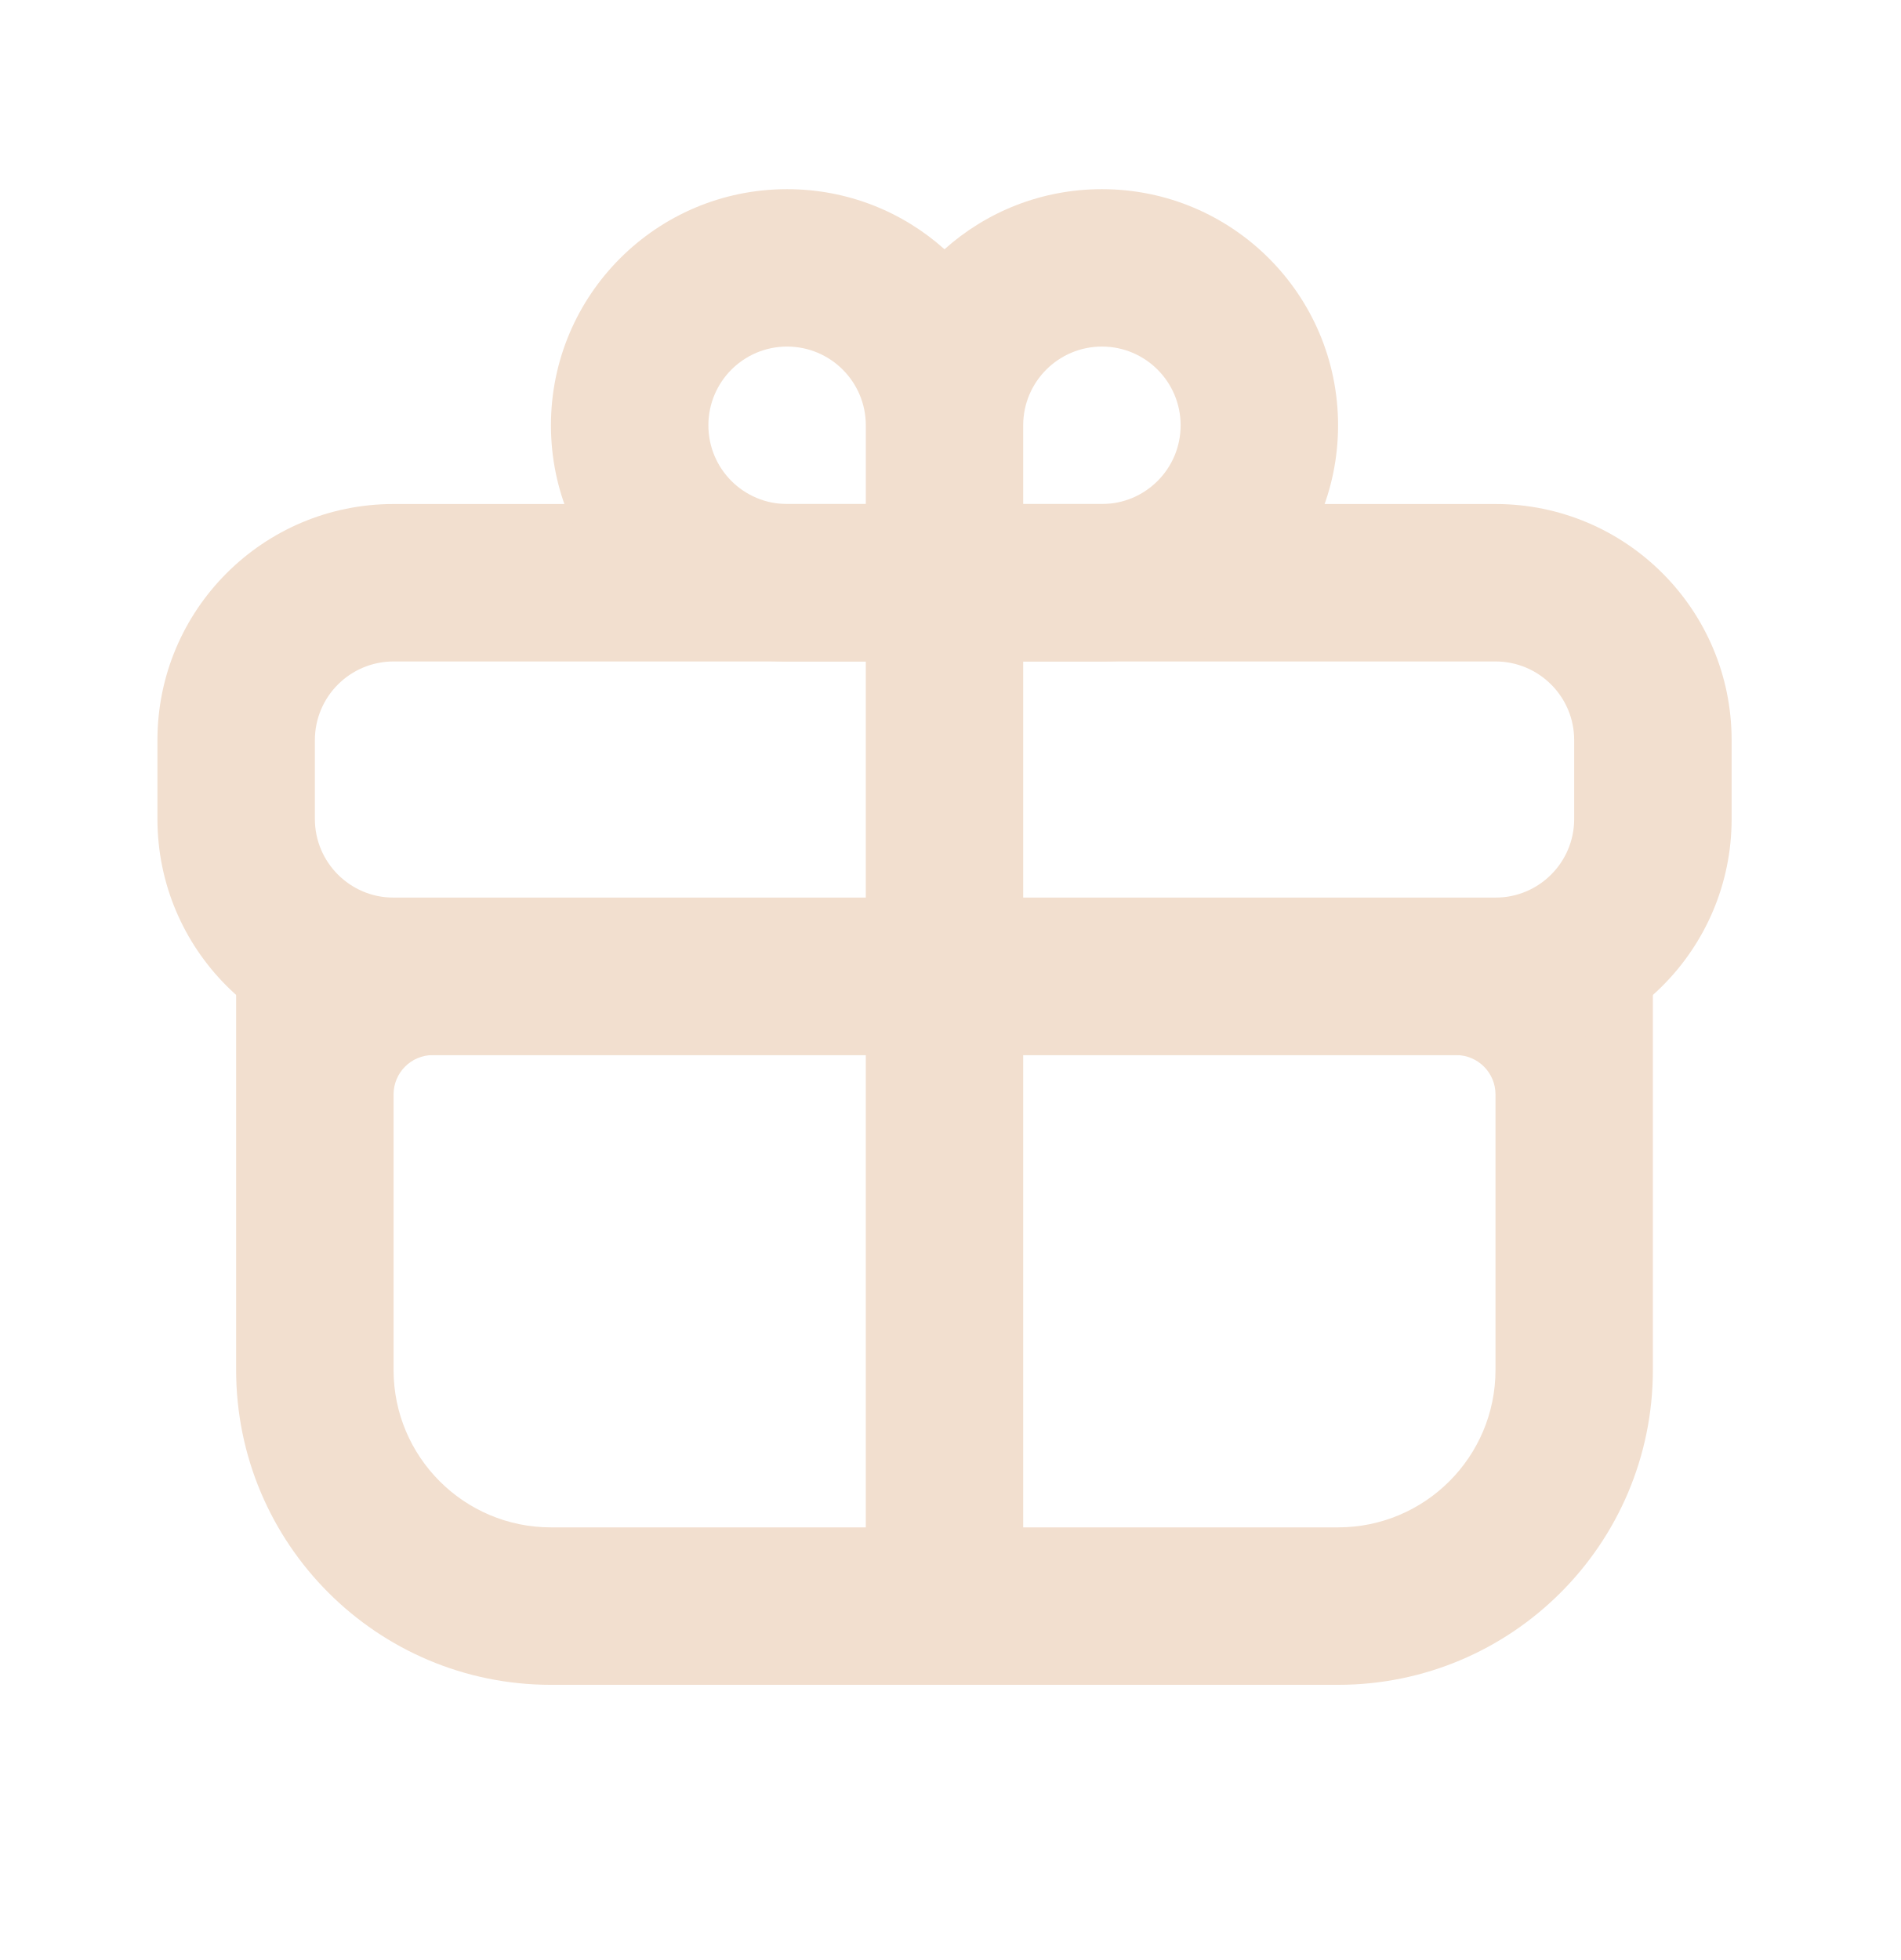
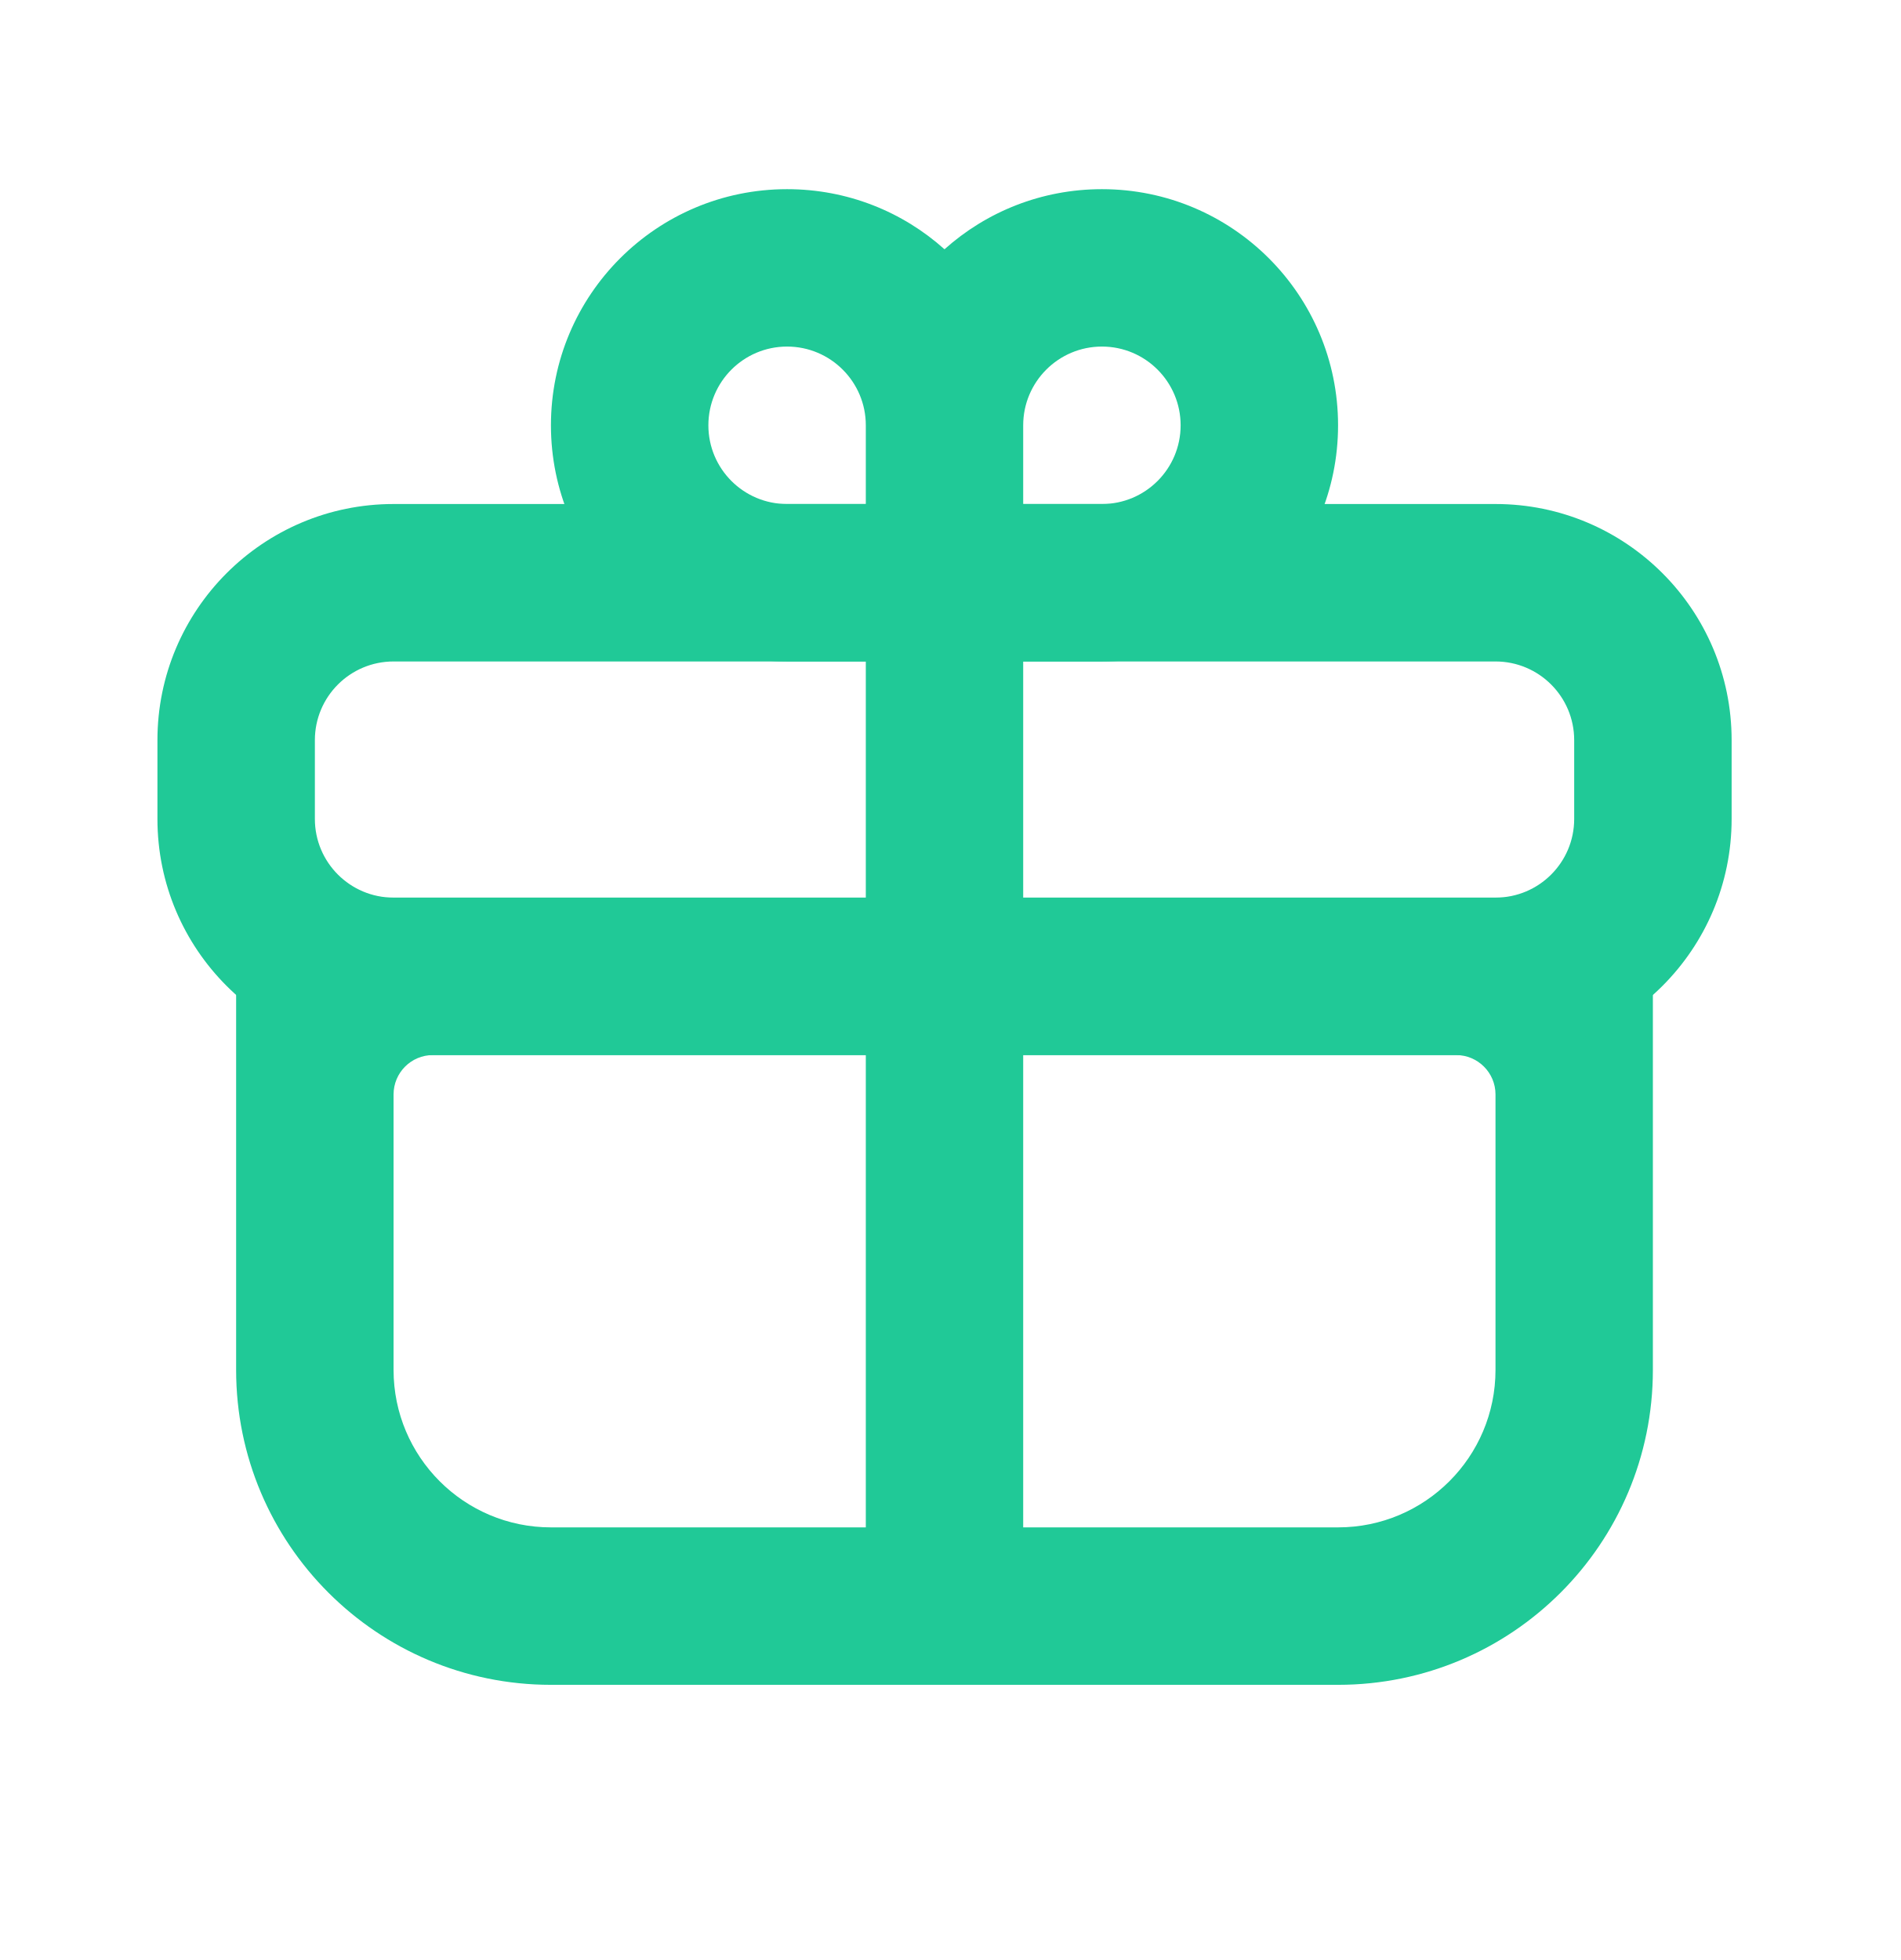
<svg xmlns="http://www.w3.org/2000/svg" width="32" height="33" viewBox="0 0 32 33" fill="none">
-   <path fill-rule="evenodd" clip-rule="evenodd" d="M3.976 16.439C3.976 15.707 4.569 15.113 5.301 15.113H26.507C27.239 15.113 27.832 15.707 27.832 16.439V23.065C27.832 25.993 25.459 28.367 22.531 28.367H9.277C6.35 28.367 3.976 25.993 3.976 23.065V16.439ZM7.289 17.764C6.923 17.764 6.627 18.061 6.627 18.427V23.065C6.627 24.529 7.814 25.716 9.277 25.716H22.531C23.995 25.716 25.182 24.529 25.182 23.065V18.427C25.182 18.061 24.885 17.764 24.519 17.764H7.289Z" fill="#F2DFCF" />
-   <path fill-rule="evenodd" clip-rule="evenodd" d="M25.182 11.137H6.627C5.895 11.137 5.302 11.73 5.302 12.462V13.788C5.302 14.52 5.895 15.113 6.627 15.113H25.182C25.914 15.113 26.507 14.52 26.507 13.788V12.462C26.507 11.73 25.914 11.137 25.182 11.137ZM6.627 8.486C4.431 8.486 2.651 10.267 2.651 12.462V13.788C2.651 15.984 4.431 17.764 6.627 17.764H25.182C27.378 17.764 29.158 15.984 29.158 13.788V12.462C29.158 10.267 27.378 8.486 25.182 8.486H6.627Z" fill="#F2DFCF" />
-   <path d="M14.579 8.486H17.229V28.366H14.579V8.486Z" fill="#F2DFCF" />
-   <path fill-rule="evenodd" clip-rule="evenodd" d="M13.253 11.137C11.057 11.137 9.277 9.357 9.277 7.161C9.277 4.965 11.057 3.185 13.253 3.185C14.272 3.185 15.201 3.567 15.904 4.197C16.608 3.567 17.536 3.185 18.555 3.185C20.751 3.185 22.531 4.965 22.531 7.161C22.531 9.357 20.751 11.137 18.555 11.137H13.253ZM13.253 5.835C13.985 5.835 14.579 6.429 14.579 7.161V8.486H13.253C12.521 8.486 11.928 7.893 11.928 7.161C11.928 6.429 12.521 5.835 13.253 5.835ZM17.229 8.486H18.555C19.287 8.486 19.88 7.893 19.88 7.161C19.88 6.429 19.287 5.835 18.555 5.835C17.823 5.835 17.229 6.429 17.229 7.161V8.486Z" fill="#F2DFCF" />
+   <path fill-rule="evenodd" clip-rule="evenodd" d="M3.976 16.439C3.976 15.707 4.569 15.113 5.301 15.113H26.507C27.239 15.113 27.832 15.707 27.832 16.439V23.065C27.832 25.993 25.459 28.367 22.531 28.367H9.277C6.35 28.367 3.976 25.993 3.976 23.065V16.439ZM7.289 17.764C6.923 17.764 6.627 18.061 6.627 18.427V23.065C6.627 24.529 7.814 25.716 9.277 25.716H22.531C23.995 25.716 25.182 24.529 25.182 23.065V18.427C25.182 18.061 24.885 17.764 24.519 17.764H7.289Z" fill="#20C997" />
+   <path fill-rule="evenodd" clip-rule="evenodd" d="M25.182 11.137H6.627C5.895 11.137 5.302 11.73 5.302 12.462V13.788C5.302 14.52 5.895 15.113 6.627 15.113H25.182C25.914 15.113 26.507 14.52 26.507 13.788V12.462C26.507 11.73 25.914 11.137 25.182 11.137ZM6.627 8.486C4.431 8.486 2.651 10.267 2.651 12.462V13.788C2.651 15.984 4.431 17.764 6.627 17.764H25.182C27.378 17.764 29.158 15.984 29.158 13.788V12.462C29.158 10.267 27.378 8.486 25.182 8.486H6.627Z" fill="#20C997" />
+   <path d="M14.579 8.486H17.229V28.366H14.579V8.486Z" fill="#20C997" />
+   <path fill-rule="evenodd" clip-rule="evenodd" d="M13.253 11.137C11.057 11.137 9.277 9.357 9.277 7.161C9.277 4.965 11.057 3.185 13.253 3.185C14.272 3.185 15.201 3.567 15.904 4.197C16.608 3.567 17.536 3.185 18.555 3.185C20.751 3.185 22.531 4.965 22.531 7.161C22.531 9.357 20.751 11.137 18.555 11.137H13.253ZM13.253 5.835C13.985 5.835 14.579 6.429 14.579 7.161V8.486H13.253C12.521 8.486 11.928 7.893 11.928 7.161C11.928 6.429 12.521 5.835 13.253 5.835ZM17.229 8.486H18.555C19.287 8.486 19.88 7.893 19.88 7.161C19.88 6.429 19.287 5.835 18.555 5.835C17.823 5.835 17.229 6.429 17.229 7.161V8.486Z" fill="#20C997" />
</svg>
